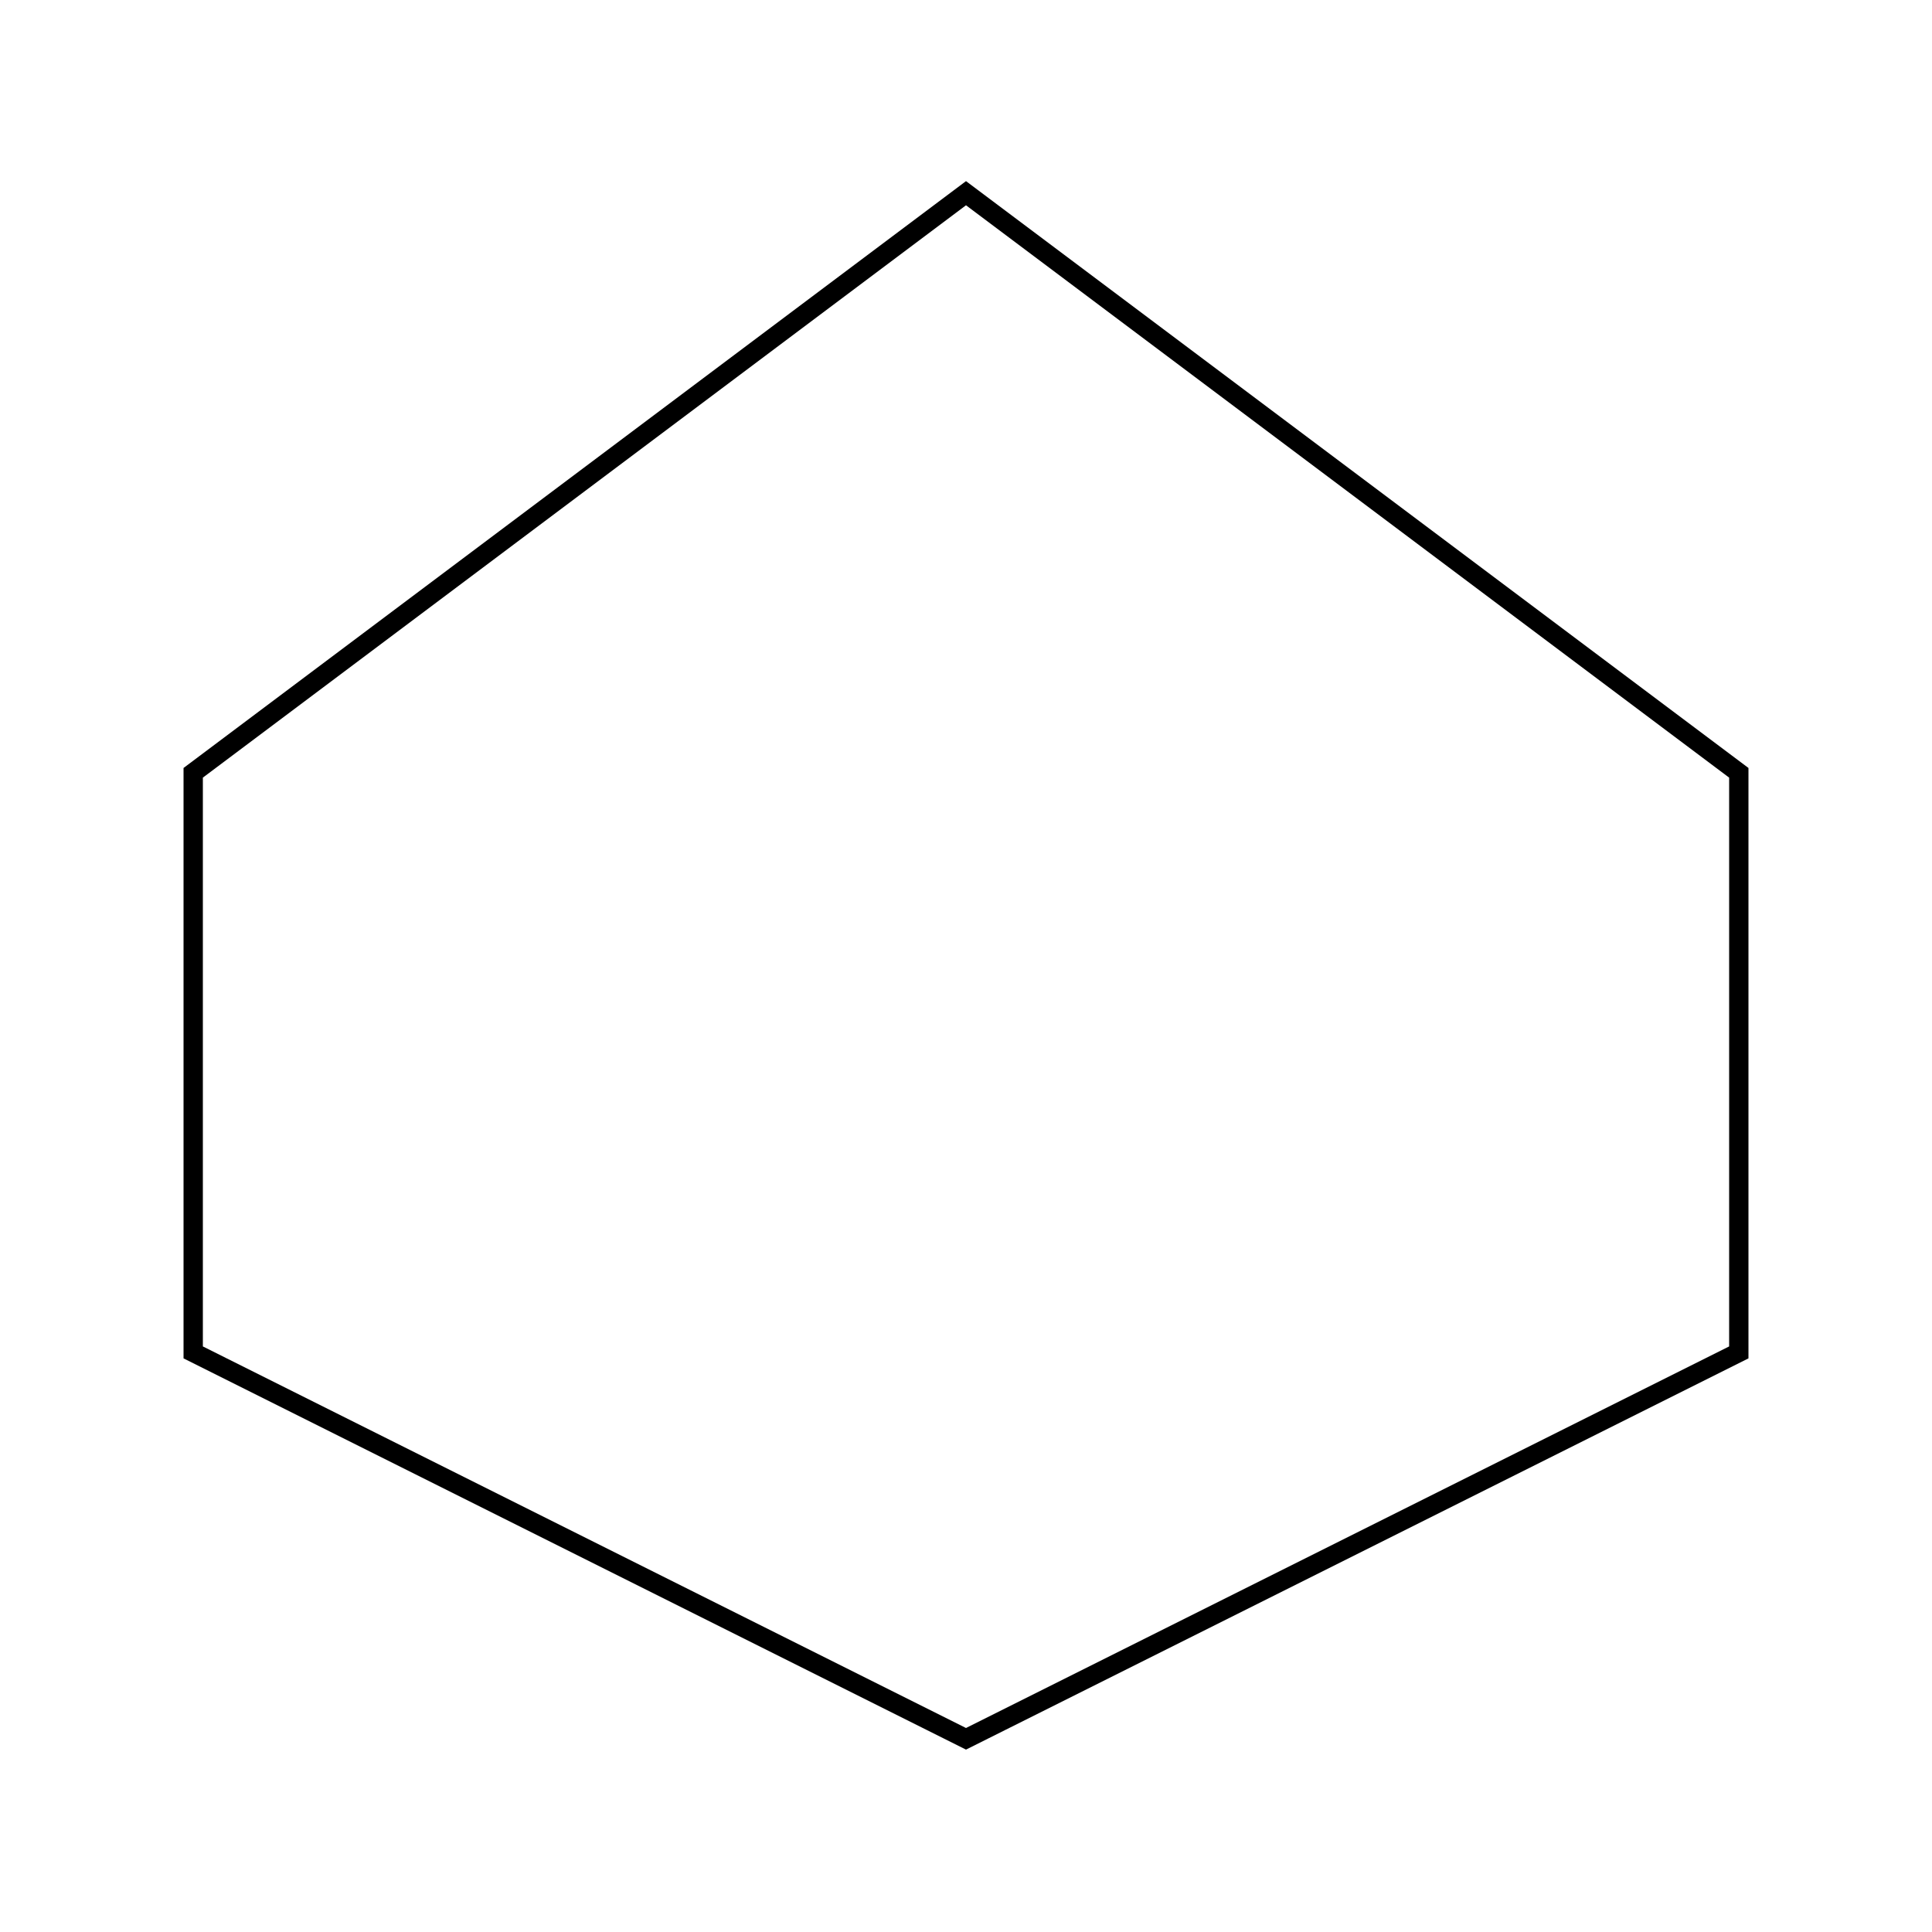
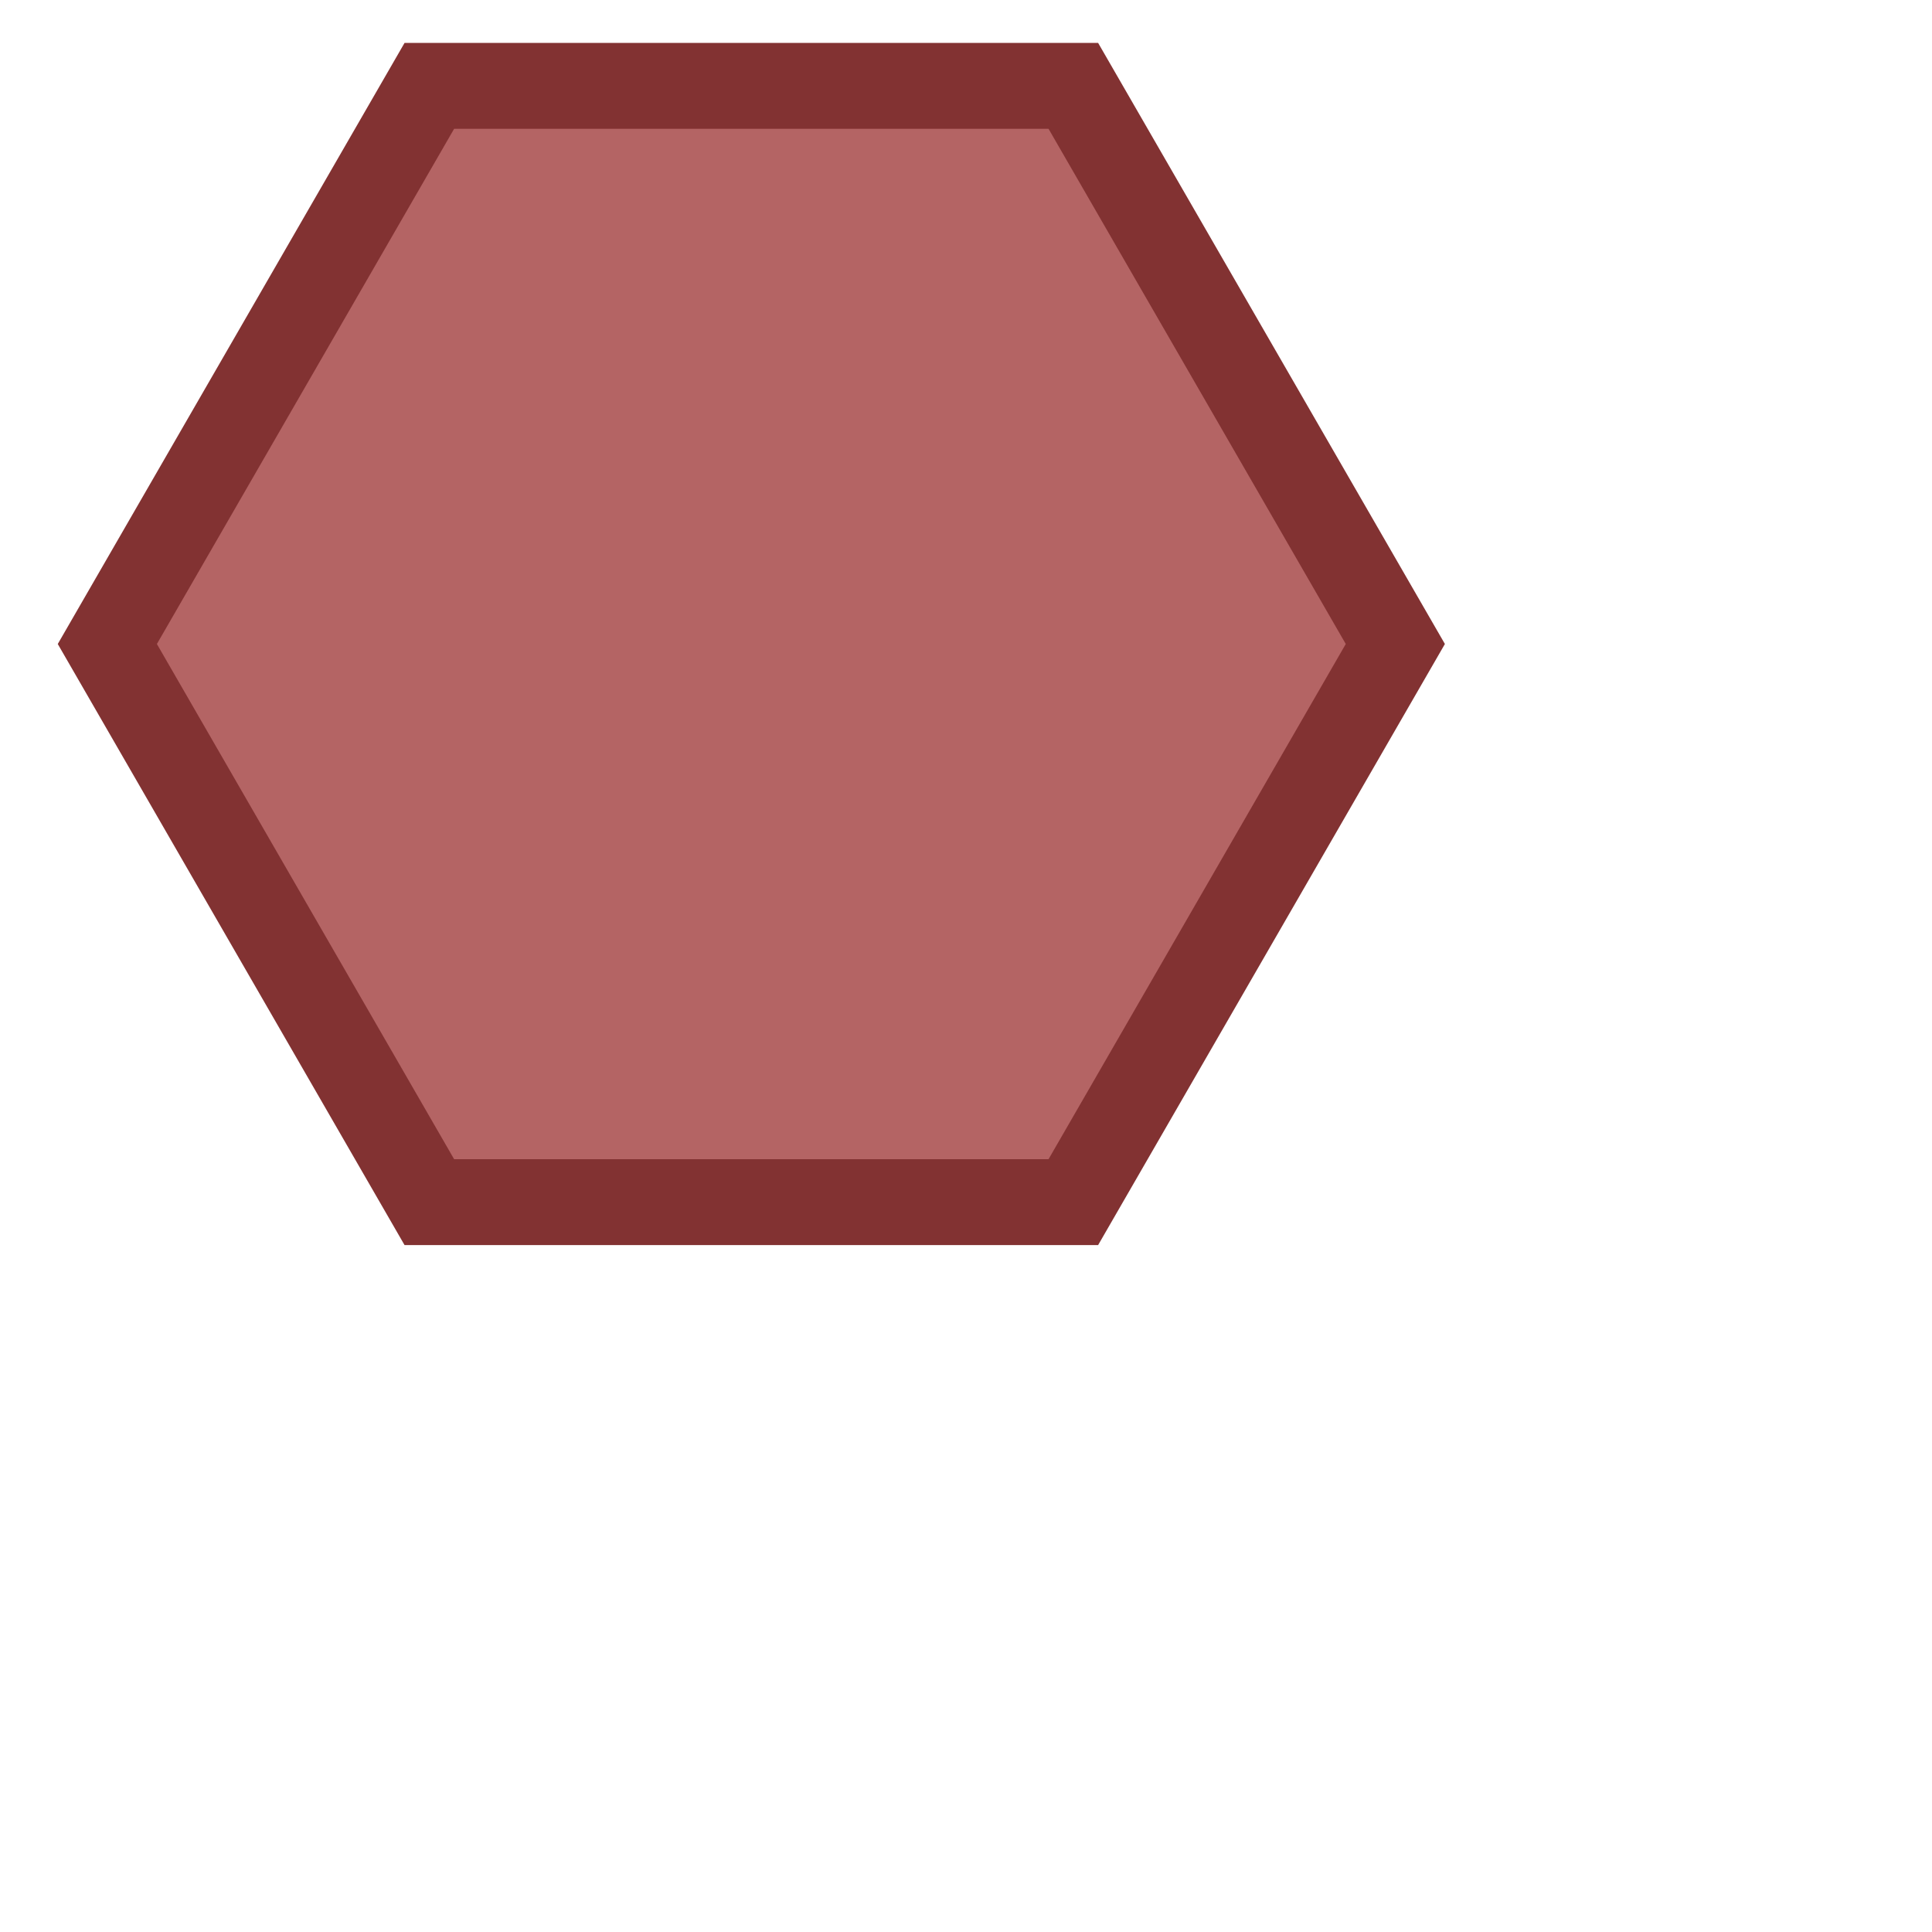
- <svg xmlns="http://www.w3.org/2000/svg" width="200" height="200" viewBox="0 0 200 200">
-   <polygon points="100,20 180,80 180,140 100,180 20,140 20,80" fill="none" stroke="black" stroke-width="2" />
+ <svg xmlns="http://www.w3.org/2000/svg" viewBox="0 0 400 450" height="200" width="200" fill="rgb(180, 100, 100)" stroke="rgb(130, 50, 50)" stroke-width="20">
+   <polygon points="300,150 225,280 75,280 0,150 75,20 225,20" />
</svg>
